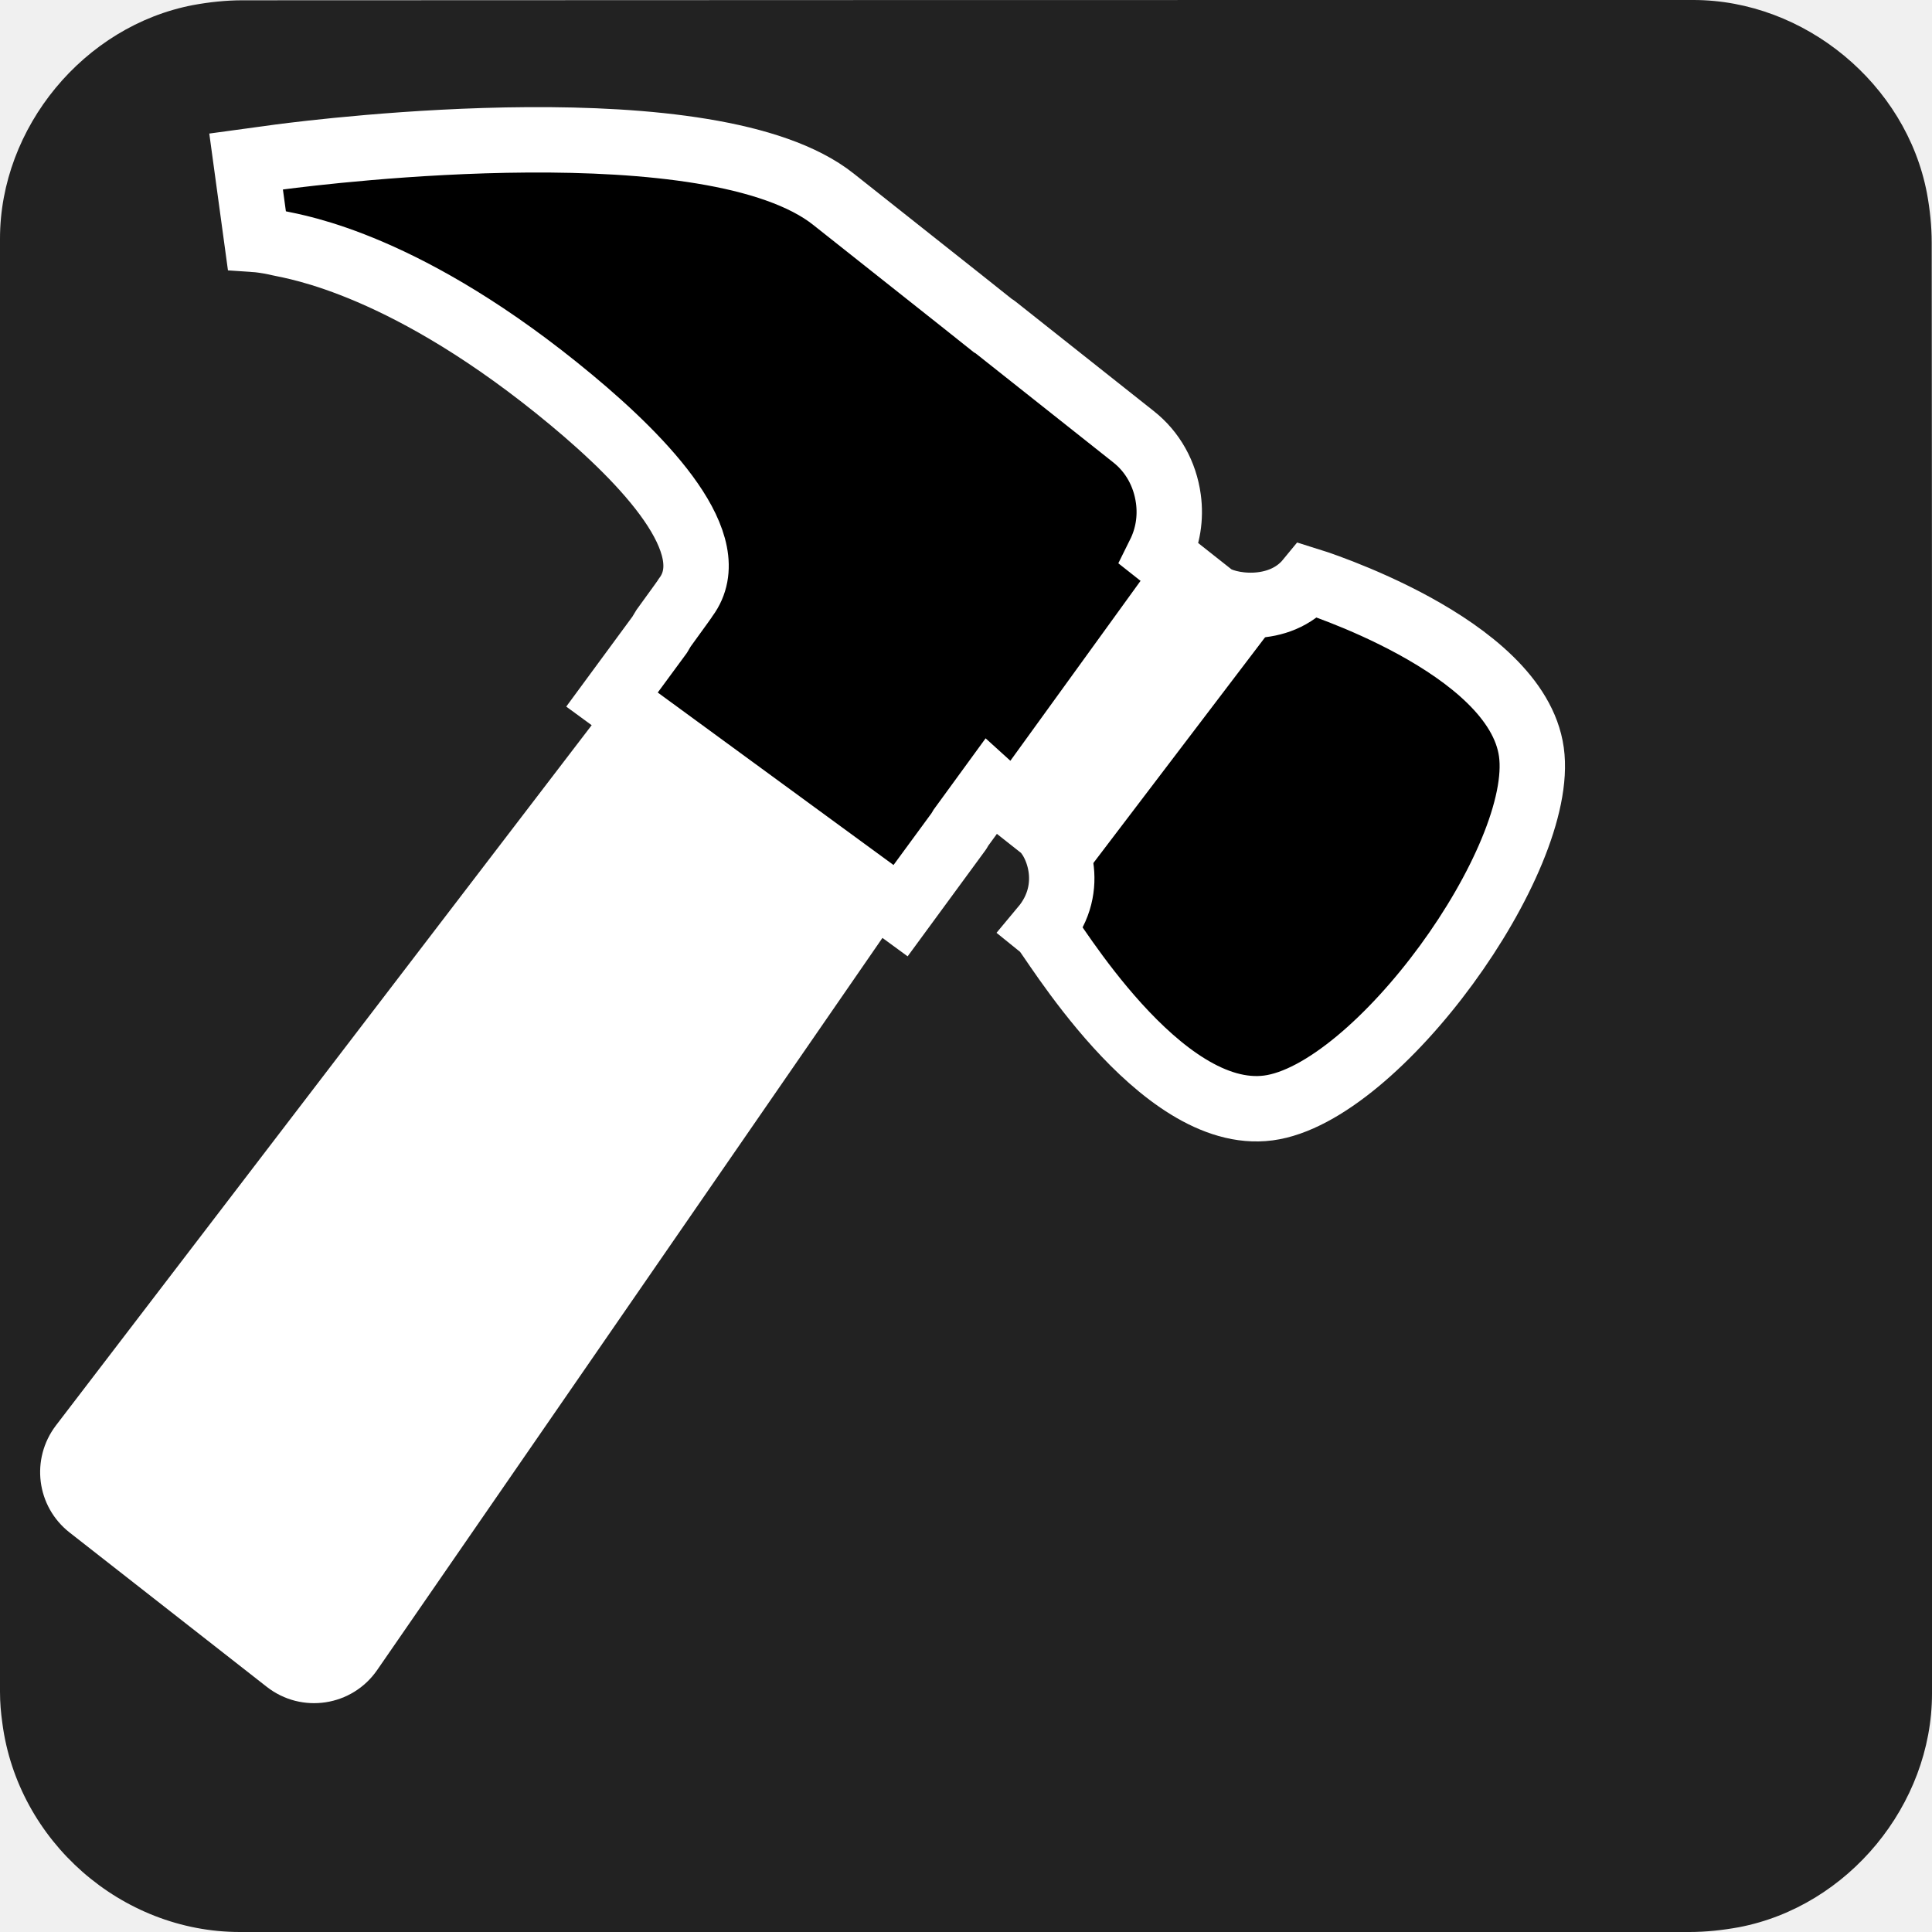
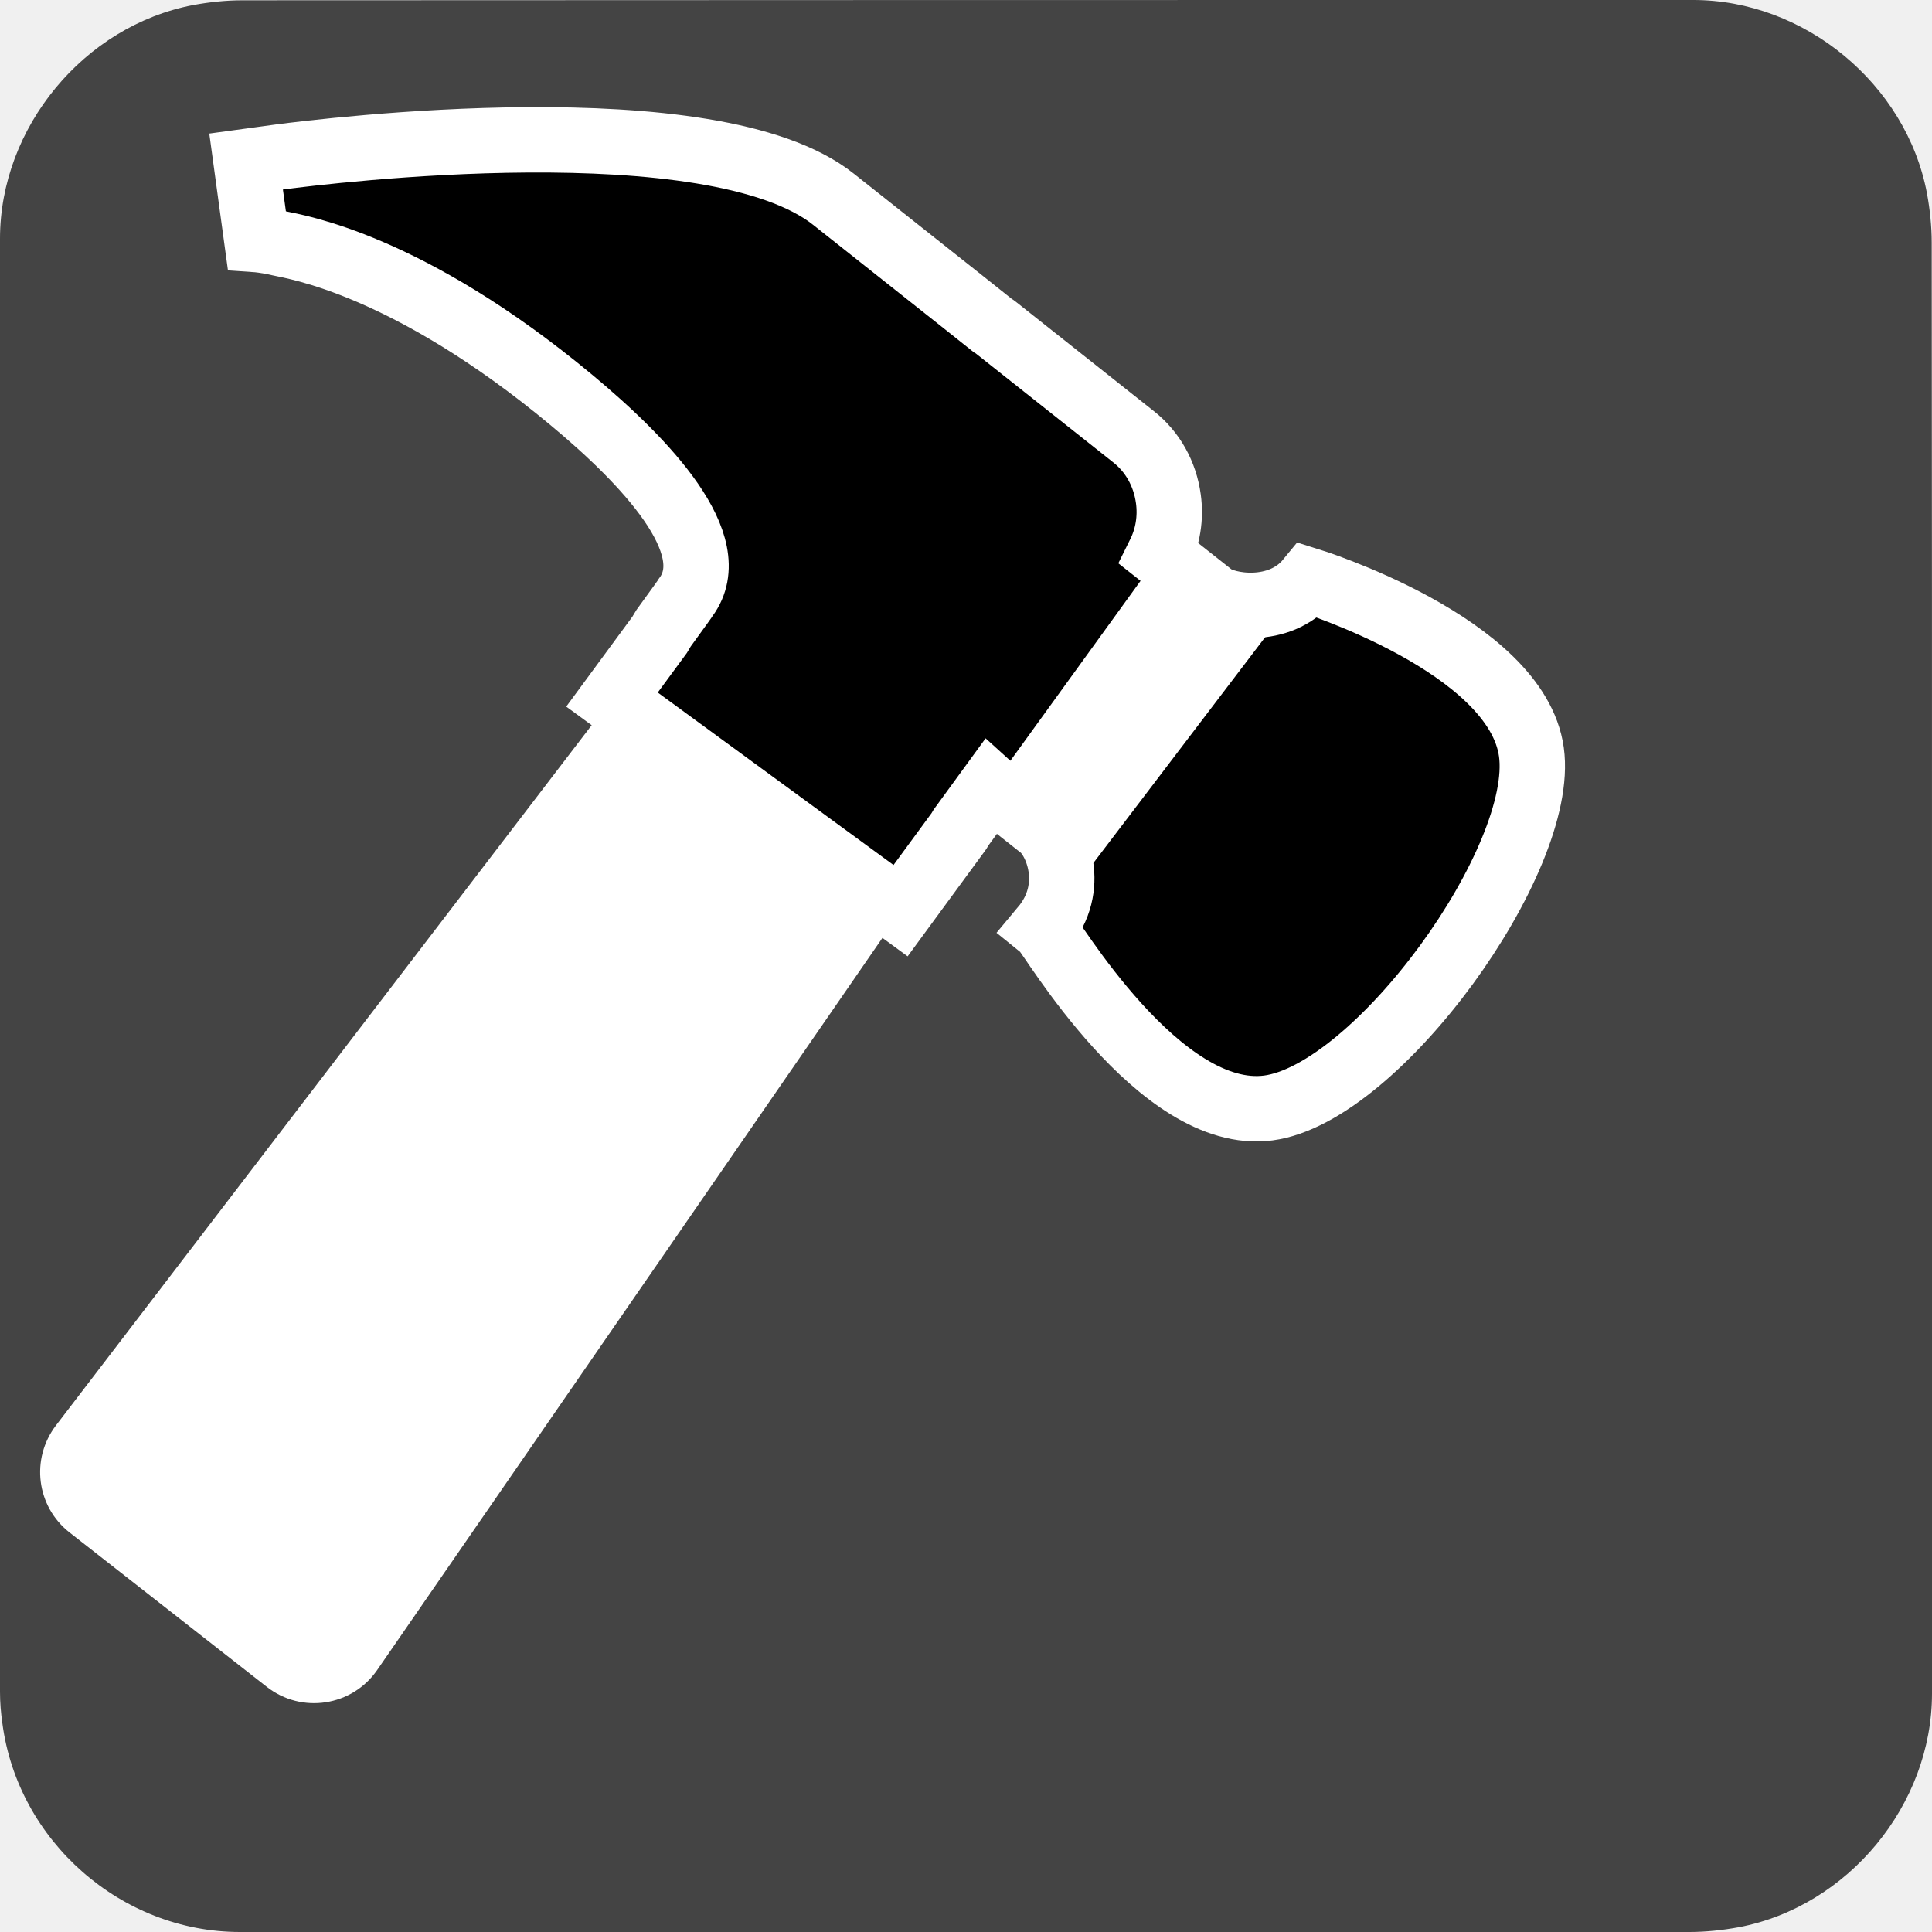
<svg xmlns="http://www.w3.org/2000/svg" viewBox="0 0 650 650" overflow="hidden" preserveAspectRatio="xMidYMid meet" id="eaf-112c-0">
  <defs>
    <clipPath id="eaf-112c-1">
      <rect x="0" y="0" width="650" height="650" />
    </clipPath>
    <style>#eaf-112c-0 * {animation: 3000ms linear infinite normal both running;offset-rotate:0deg}@keyframes eaf-112c-2{0%,100%{transform:none;offset-path:path("m107.278 579.8l-69.564 -112.23l0 0l69.564 112.23")}}@keyframes eaf-112c-3{0%{offset-distance:0%;animation-timing-function:cubic-bezier(0,0,0.58,1)}14.43%{offset-distance:50%}31.1%{offset-distance:50%;animation-timing-function:ease-in-out}66.67%,100%{offset-distance:100%}}@keyframes eaf-112c-4{0%{transform:rotate(0);animation-timing-function:cubic-bezier(0,0,0.58,1)}14.43%{transform:rotate(55deg)}31.1%{transform:rotate(55deg);animation-timing-function:ease-in-out}66.67%,100%{transform:rotate(0)}}@keyframes eaf-112c-5{0%,100%{transform:translate(-12.3876px,-89.6px)}}@keyframes eaf-112c-6{0%,14.43%{fill-opacity:0}16.67%{fill-opacity:1}27.77%{fill-opacity:1}36.63%,100%{fill-opacity:0}}@keyframes eaf-112c-7{0%,14.43%{stroke-opacity:0}16.67%{stroke-opacity:1}27.77%{stroke-opacity:1}36.63%,100%{stroke-opacity:0}}@keyframes eaf-112c-8{0%,100%{transform:none;offset-path:path("m368.84 611.421l0 0l-135.612 -219.711")}}@keyframes eaf-112c-9{0%{offset-distance:0%}14.43%{offset-distance:0%}36.63%,100%{offset-distance:100%}}@keyframes eaf-112c-10{0%,100%{transform:matrix(0.9744,0.225,-0.225,0.9744,0,0)}}@keyframes eaf-112c-11{0%,14.43%{transform:scale(0.8,0.8)}36.63%,100%{transform:scale(1.4,1.4)}}@keyframes eaf-112c-12{0%,100%{transform:translate(-0.2126px,-5.3758px)}}@keyframes eaf-112c-13{0%,14.43%{fill-opacity:0}16.67%{fill-opacity:1}26.63%{fill-opacity:1}36.63%,100%{fill-opacity:0}}@keyframes eaf-112c-14{0%,14.43%{stroke-opacity:0}17.77%{stroke-opacity:1}26.63%{stroke-opacity:1}36.63%,100%{stroke-opacity:0}}@keyframes eaf-112c-15{0%,100%{transform:none;offset-path:path("m543.721 590.277l55.424 -351.488")}}@keyframes eaf-112c-16{0%,14.43%{offset-distance:0%}36.63%,100%{offset-distance:100%}}@keyframes eaf-112c-17{0%,14.43%{transform:scale(1,1)}36.63%{transform:scale(1.4,1.4)}36.67%,100%{transform:scale(1.7,1.7)}}@keyframes eaf-112c-18{0%,100%{transform:none;offset-path:path("m457.592 629.458l-11.162 -545.707")}}@keyframes eaf-112c-19{0%,14.43%{offset-distance:0%}36.67%,100%{offset-distance:100%}}</style>
  </defs>
  <g clip-path="url('#eaf-112c-1')" style="isolation: isolate;">
    <g>
-       <path fill="#222222" d="m650 325.1c0 81.6 0 163.1 0 244.7c0 37.4 -28.2 71.6 -65 78.6c-5.5 1 -11.1 1.6 -16.6 1.6c-162.6 0 -325.2 0 -487.7 0c-39.9 0 -74.7 -30.6 -79.9 -70.2c-0.5 -3.5 -0.8 -7 -0.8 -10.6c0 -163 0 -326 0 -488.9c0 -37.4 28.2 -71.6 65 -78.6c5.4 -1 11.1 -1.6 16.6 -1.6c162.7 -0.1 325.4 -0.1 488.1 -0.1c37.4 0 71.6 28.2 78.6 65c1 5.4 1.6 11.1 1.6 16.6c0.1 81.2 0.1 162.3 0.1 243.5l0 0l0 0z" />
+       <path fill="#444444" d="m650 325.1c0 81.6 0 163.1 0 244.7c0 37.4 -28.2 71.6 -65 78.6c-5.5 1 -11.1 1.6 -16.6 1.6c-162.6 0 -325.2 0 -487.7 0c-39.9 0 -74.7 -30.6 -79.9 -70.2c-0.5 -3.5 -0.8 -7 -0.8 -10.6c0 -163 0 -326 0 -488.9c0 -37.4 28.2 -71.6 65 -78.6c5.4 -1 11.1 -1.6 16.6 -1.6c162.7 -0.1 325.4 -0.1 488.1 -0.1c37.4 0 71.6 28.2 78.6 65c1 5.4 1.6 11.1 1.6 16.6c0.1 81.2 0.1 162.3 0.1 243.5l0 0l0 0z" />
      <g transform="translate(94.8905 490.2)" style="animation-name: eaf-112c-2, eaf-112c-3, eaf-112c-4, eaf-112c-5; animation-composition: replace, add, add, add;">
        <g transform="matrix(0.9908 -0.1352 0.1352 0.9908 0 0)">
          <g transform="translate(-87.9523 -470.2948)">
            <path fill="#ffffff" d="m242.6 222.4l-228.6 227.1c-10 10 -10.2 26.1 -0.3 36.3l58.7 60.4c10.4 10.7 27.6 10.4 37.6 -0.6l217 -237.8l-84.4 -85.4z" />
            <path fill="#000000" stroke="#ffffff" stroke-width="22" d="m536.5 292.1c-0.1 -36.5 -66.5 -67.4 -66.5 -67.4c-11.3 10.5 -28.8 5 -32.9 0.7l-15.6 -16.2c3.6 -5.3 5.5 -11.5 5.5 -18c0 -8.5 -3.1 -16.4 -8.8 -22.3l-40.9 -42.6c-0.2 -0.2 -0.7 -0.7 -1.1 -1l-8.6 -9c-17.8 -18.5 -34.4 -35.8 -38.6 -40.2c-36 -37.6 -167.6 -39.2 -182.5 -39.3l-11.6 0l0 26.5c0 0 2.9 0.6 7.4 2.3c5.4 2 41.9 12.7 90.3 65.6c21.7 23.7 44.4 55.1 29.1 70.8c-0.3 0.4 -2.2 2.4 -8.9 9.4c-0.6 0.7 -1 1.3 -1.5 1.9l-18.9 19.5l86.6 83.5l23.1 -23.9c0.2 -0.1 0.2 -0.4 0.3 -0.5l12.2 -12.7c0.5 0.6 3.5 3.6 15.2 15.8c4.4 4.6 9.3 21.4 -4.1 33.6c2.1 2.2 29.9 70 66.9 70.2c37 0.2 104 -70.2 103.9 -106.7z" />
            <path fill="#ffffff" d="m470 224.7c-11.3 10.5 -28.8 5 -32.9 0.7l-15.5 -16.1l-66.7 69.9c0.6 0.6 3.6 3.7 15.2 15.8c4.4 4.6 9.3 21.4 -4.1 33.6l104 -103.9z" />
          </g>
        </g>
      </g>
      <path fill="#c60000" fill-opacity="0" stroke="#c60000" stroke-opacity="0" stroke-width="8" stroke-miterlimit="10" d="m-55.342 18.705l33.035 -25.664l-12.584 -39.895l34.616 23.488l34.053 -24.297l-11.641 40.18l33.63 24.878l-41.811 1.345l-13.268 39.672l-14.199 -39.349l-41.831 -0.36z" transform="matrix(0.7795 0.18 -0.18 0.7795 369.6417 607.1922)" style="animation-name: eaf-112c-6, eaf-112c-7, eaf-112c-8, eaf-112c-9, eaf-112c-10, eaf-112c-11, eaf-112c-12; animation-composition: replace, replace, replace, add, add, add, add;" />
      <path fill="#c60000" fill-opacity="0" stroke="#c60000" stroke-opacity="0" stroke-width="8" stroke-miterlimit="10" d="m-55.342 18.705l33.035 -25.664l-12.584 -39.895l34.616 23.488l34.053 -24.297l-11.641 40.18l33.63 24.878l-41.811 1.345l-13.268 39.672l-14.199 -39.349l-41.831 -0.36z" transform="matrix(0.9744 0.225 -0.225 0.9744 544.7237 584.9914)" style="animation-name: eaf-112c-13, eaf-112c-14, eaf-112c-15, eaf-112c-16, eaf-112c-10, eaf-112c-17, eaf-112c-12; animation-composition: replace, replace, replace, add, add, add, add;" />
      <path fill="#c60000" fill-opacity="0" stroke="#c60000" stroke-opacity="0" stroke-width="8" stroke-miterlimit="10" d="m-55.342 18.705l33.035 -25.664l-12.584 -39.895l34.616 23.488l34.053 -24.297l-11.641 40.18l33.63 24.878l-41.811 1.345l-13.268 39.672l-14.199 -39.349l-41.831 -0.36z" transform="matrix(0.9744 0.225 -0.225 0.9744 458.5944 624.1727)" style="animation-name: eaf-112c-13, eaf-112c-14, eaf-112c-18, eaf-112c-19, eaf-112c-10, eaf-112c-17, eaf-112c-12; animation-composition: replace, replace, replace, add, add, add, add;" />
    </g>
  </g>
</svg>
